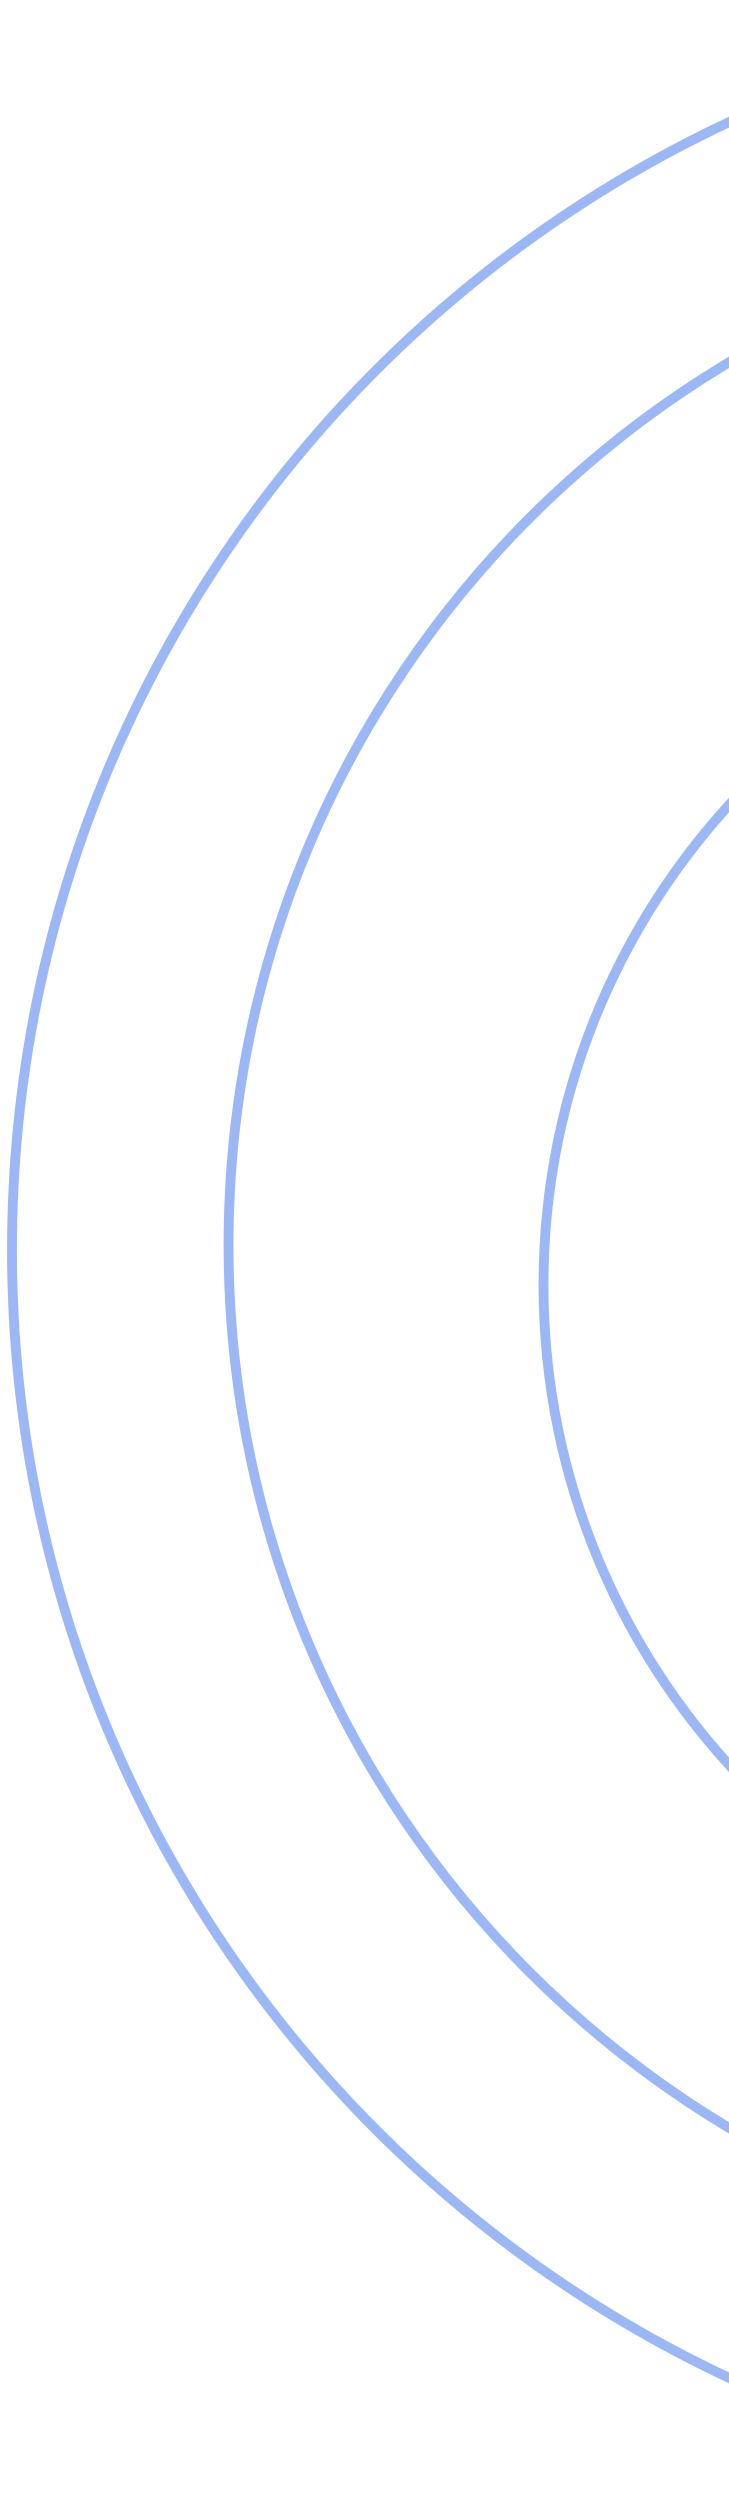
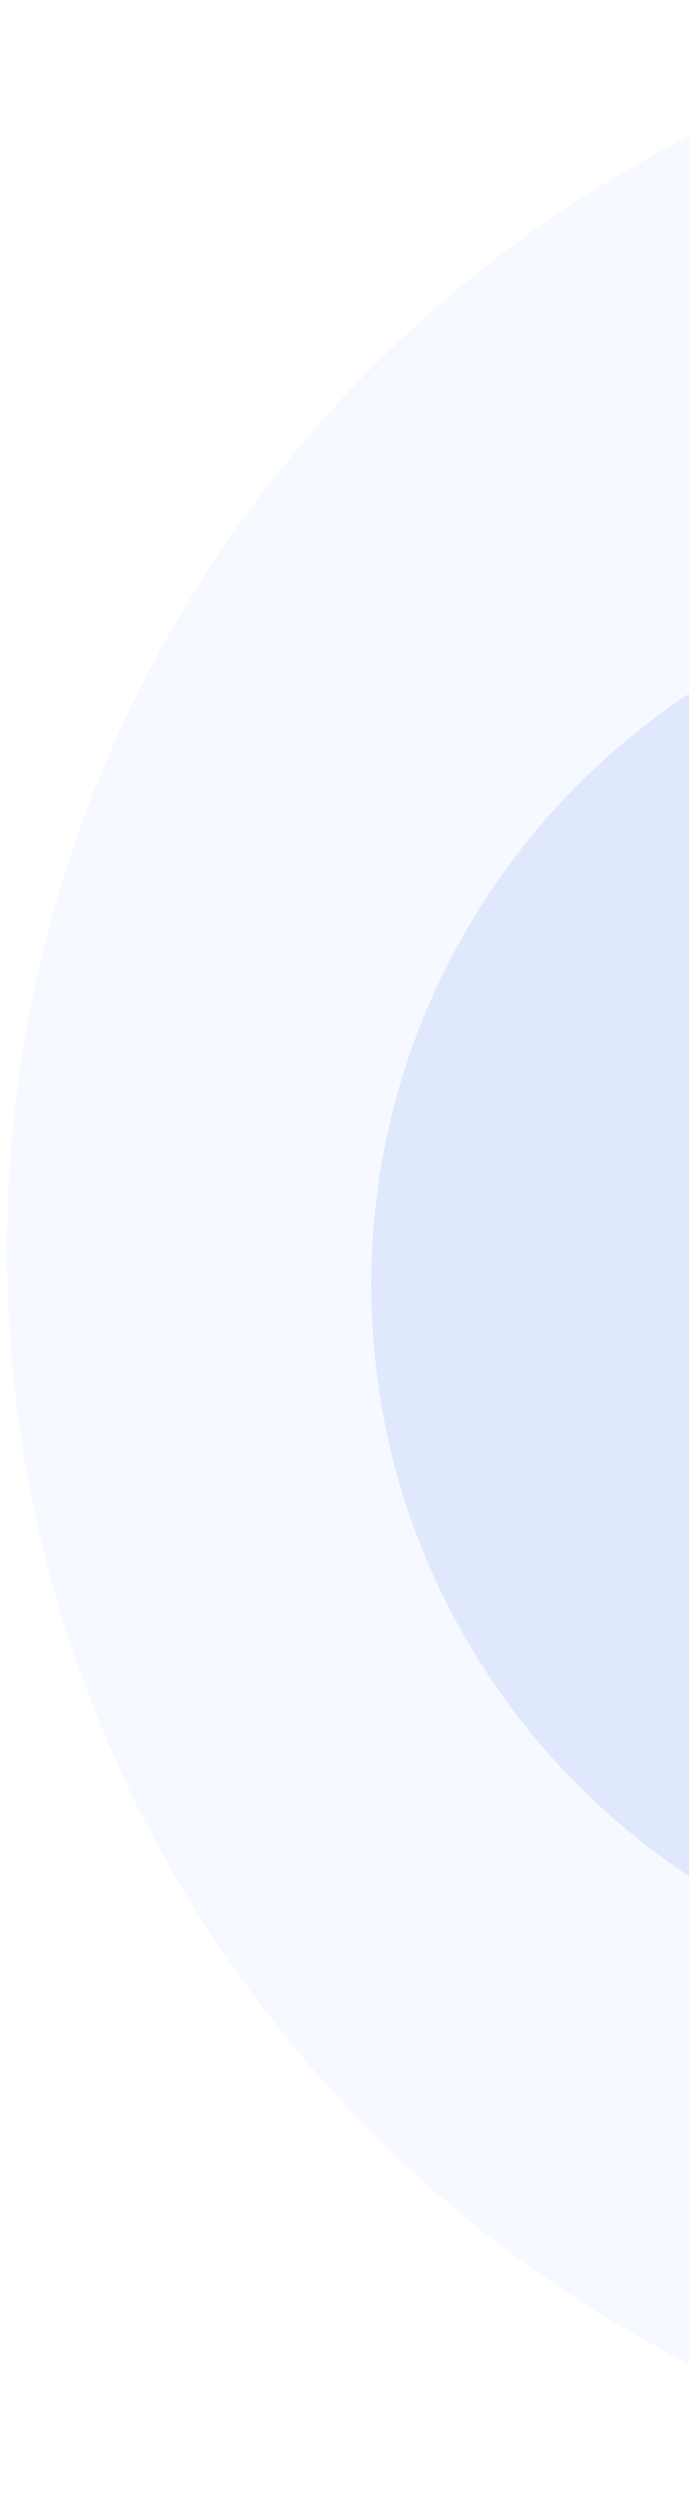
- <svg xmlns="http://www.w3.org/2000/svg" width="74" height="254" viewBox="0 0 74 254" fill="none">
-   <circle cx="127.719" cy="127" r="126.5" stroke="#9BB7F6" />
-   <circle cx="127.719" cy="126.5" r="104.5" stroke="#9BB7F6" />
-   <circle cx="127.719" cy="130.548" r="72.5" stroke="#9BB7F6" />
+ <svg xmlns="http://www.w3.org/2000/svg" width="70" height="254" viewBox="0 0 70 254" fill="none">
+   <circle cx="127.719" cy="127" r="126.5" fill="#F6F9FF" stroke="#F6F9FF" />
+   <circle cx="127.719" cy="126.5" r="104.5" stroke="#F6F9FF" />
+   <circle cx="109.719" cy="130.548" r="72.5" fill="#BBCFF9" fill-opacity="0.4" stroke="#F6F9FF" />
</svg>
